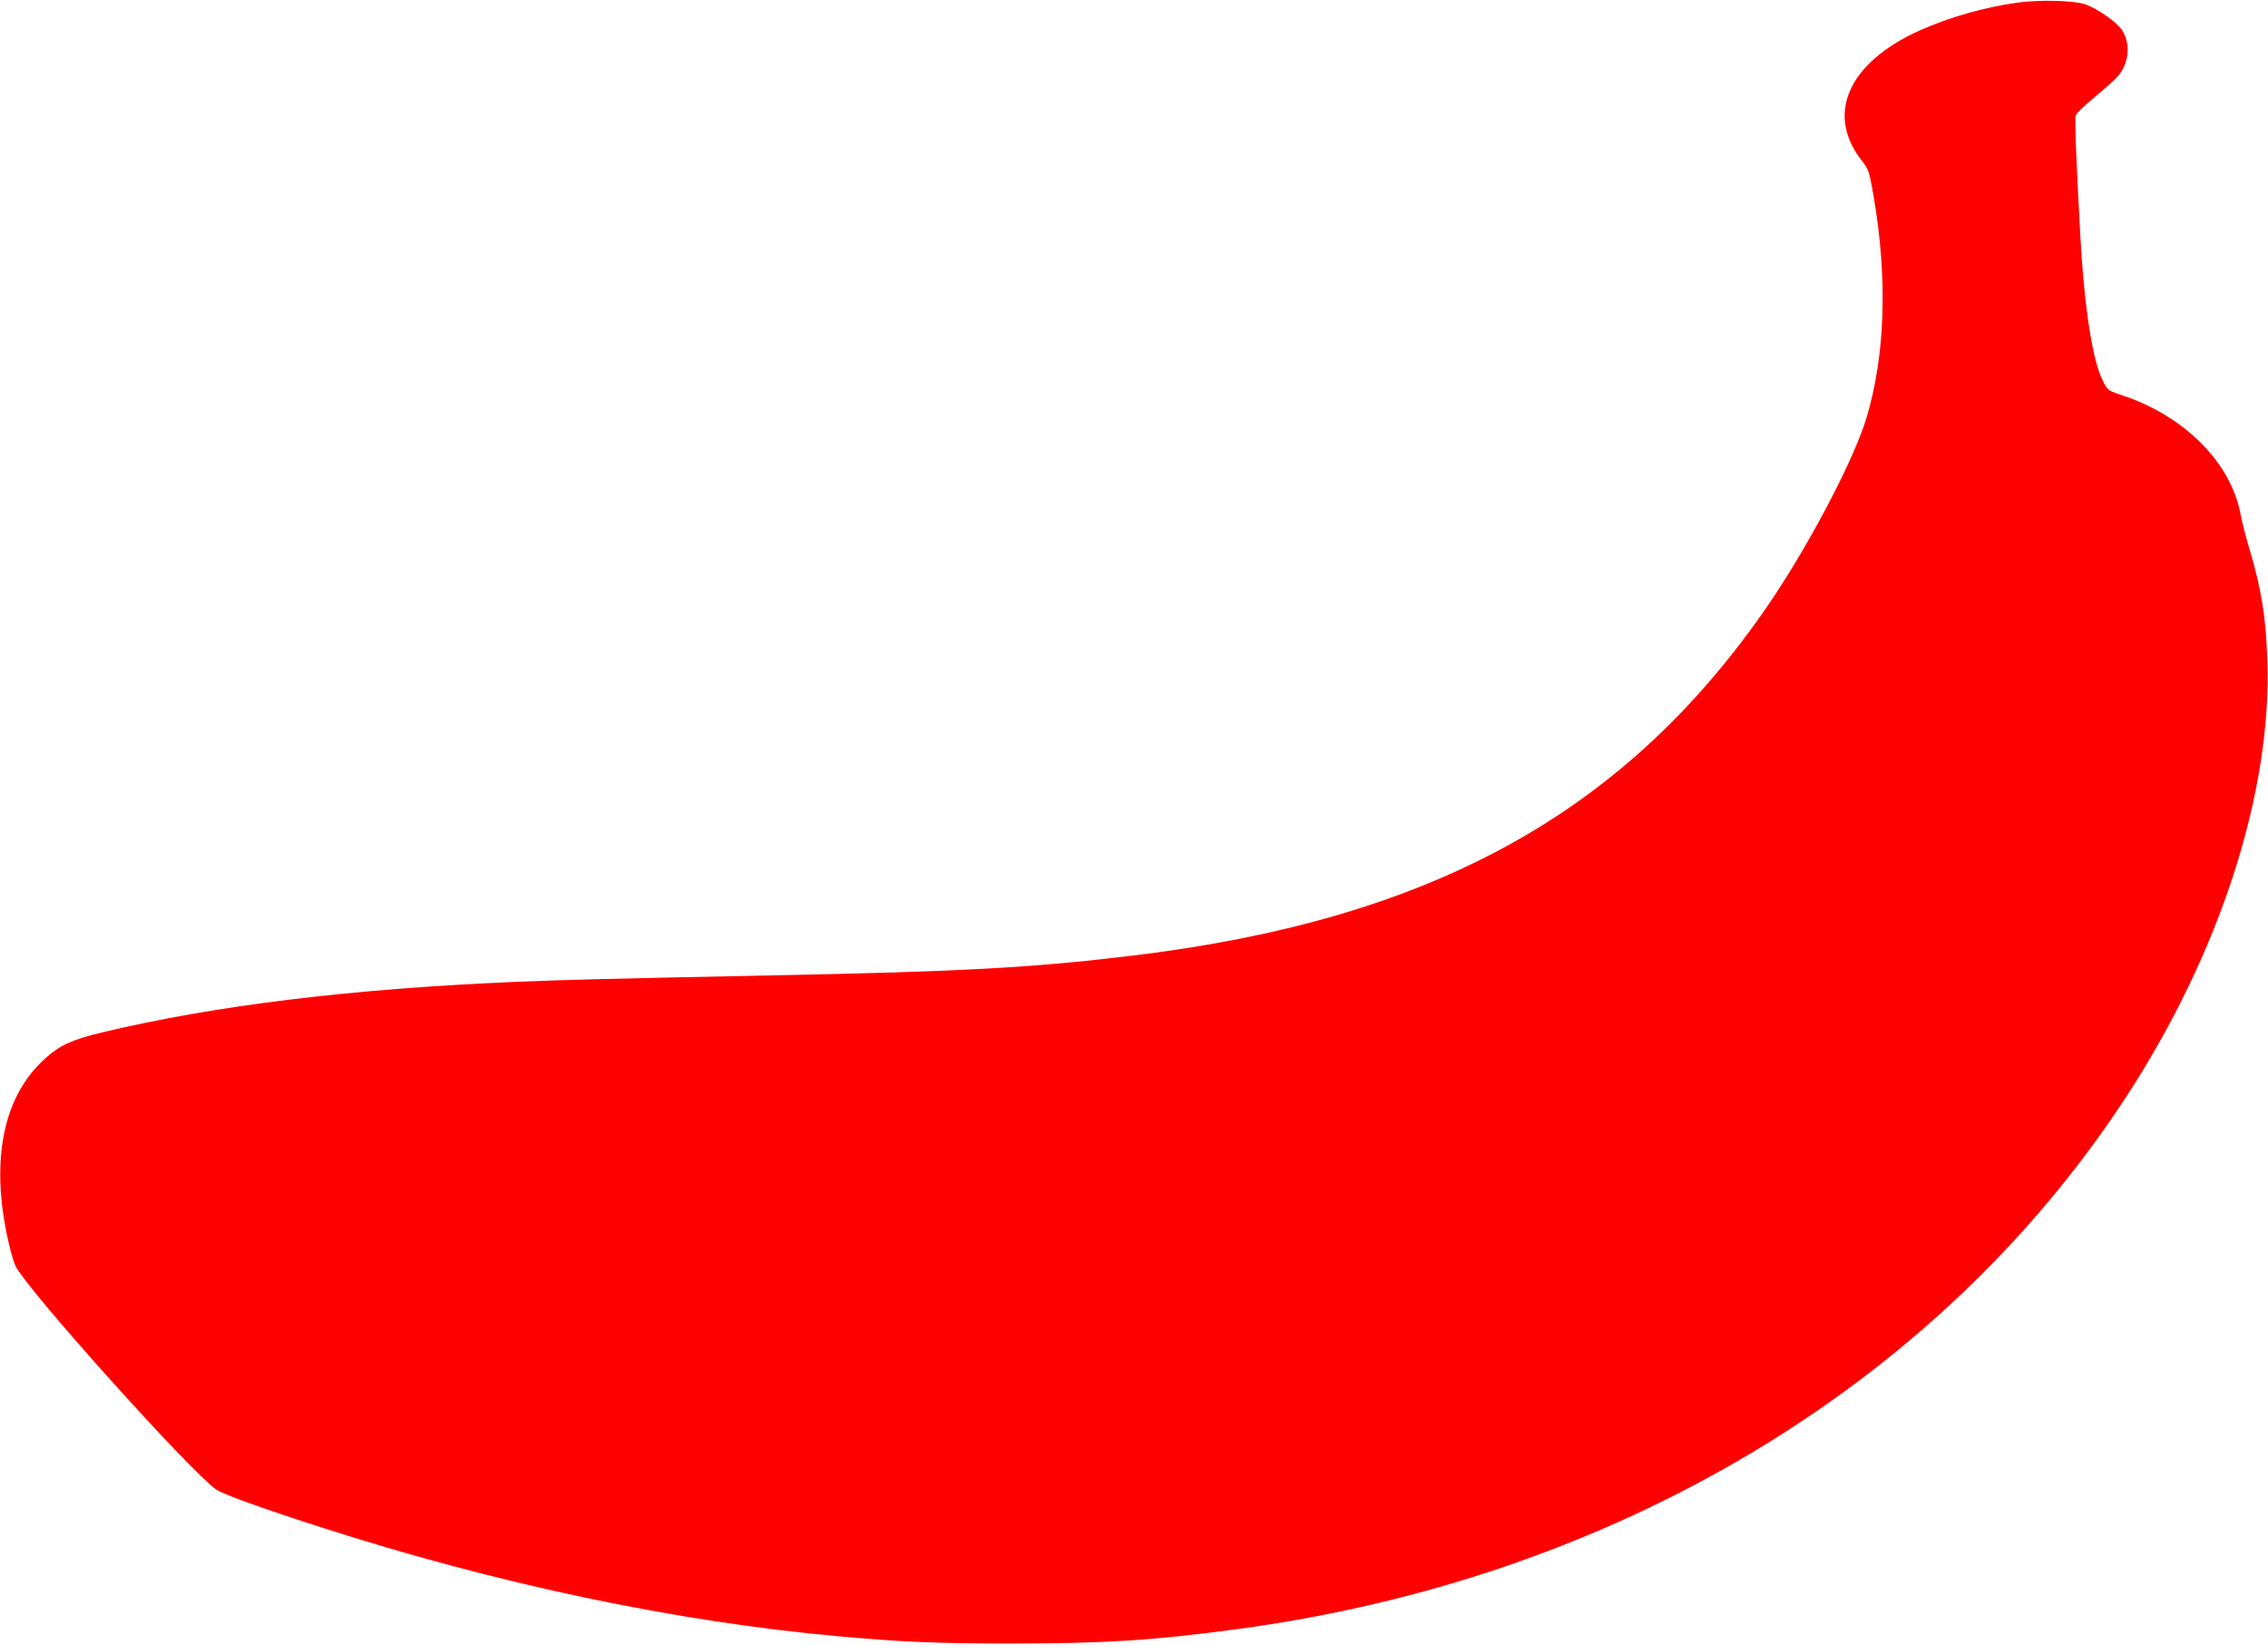
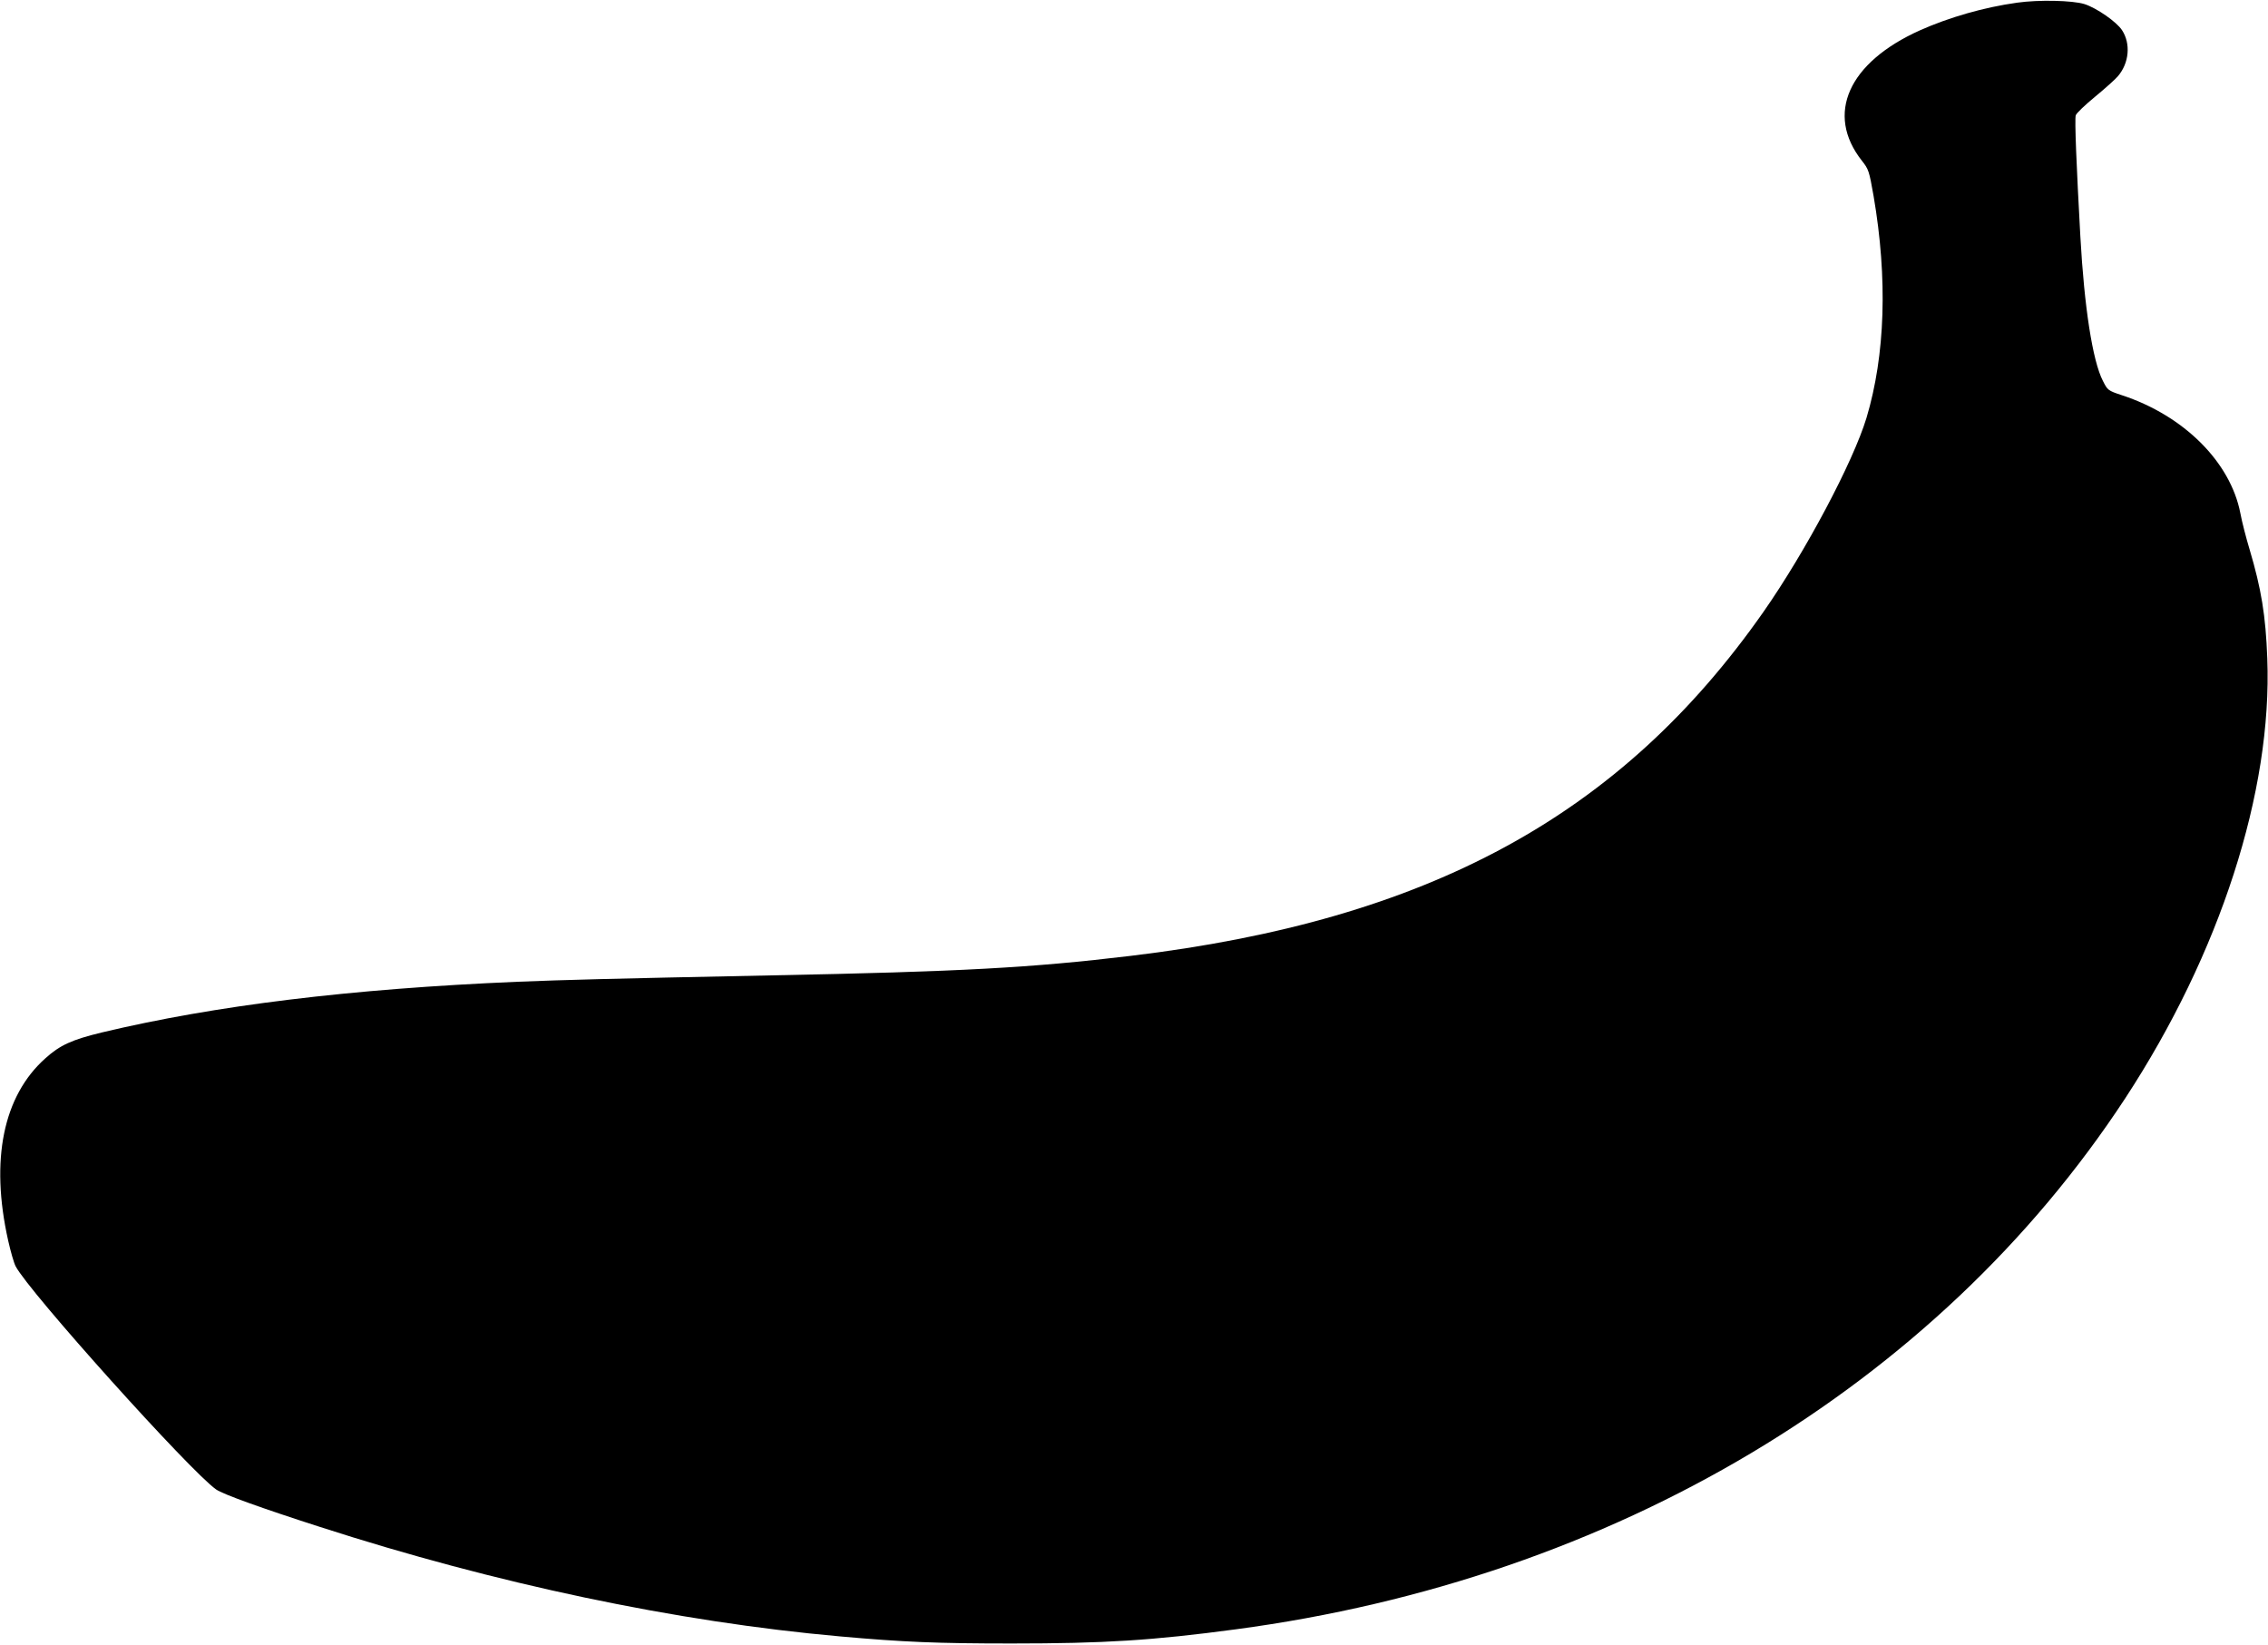
<svg xmlns="http://www.w3.org/2000/svg" version="1.0" width="1280pt" height="928pt" viewBox="0 0 1280 928" preserveAspectRatio="xMidYMid meet">
-   <g transform="translate(0,928) scale(0.1,-0.1)" fill="#ff0000" stroke="none" id="banana">
+   <g transform="translate(0,928) scale(0.1,-0.1)" fill="#000000" stroke="none" id="banana">
    <path d="M11385 9265 c-188 -26 -385 -83 -549 -156 -405 -182 -535 -473 -328 -736 38 -48 41 -57 66 -199 80 -467 66 -898 -40 -1252 -76 -250 -344 -755 -581 -1094 -805 -1150 -1892 -1741 -3573 -1942 -560 -67 -954 -89 -2030 -110 -937 -19 -1153 -25 -1430 -36 -944 -40 -1708 -134 -2345 -286 -169 -41 -236 -71 -319 -146 -238 -212 -312 -573 -210 -1028 14 -63 33 -128 42 -145 73 -142 988 -1160 1132 -1260 39 -27 255 -105 585 -211 994 -321 2013 -536 2935 -618 358 -32 549 -40 970 -40 521 0 795 17 1265 80 2132 284 3953 1371 5019 2996 535 817 831 1732 802 2483 -9 242 -34 393 -100 615 -19 63 -43 155 -52 204 -56 289 -319 551 -669 666 -79 26 -80 28 -107 81 -58 113 -105 416 -127 814 -22 399 -33 664 -26 684 3 12 53 59 110 106 57 47 115 99 128 115 64 75 73 184 23 260 -31 47 -143 125 -212 147 -68 21 -258 25 -379 8z" />
  </g>
</svg>
